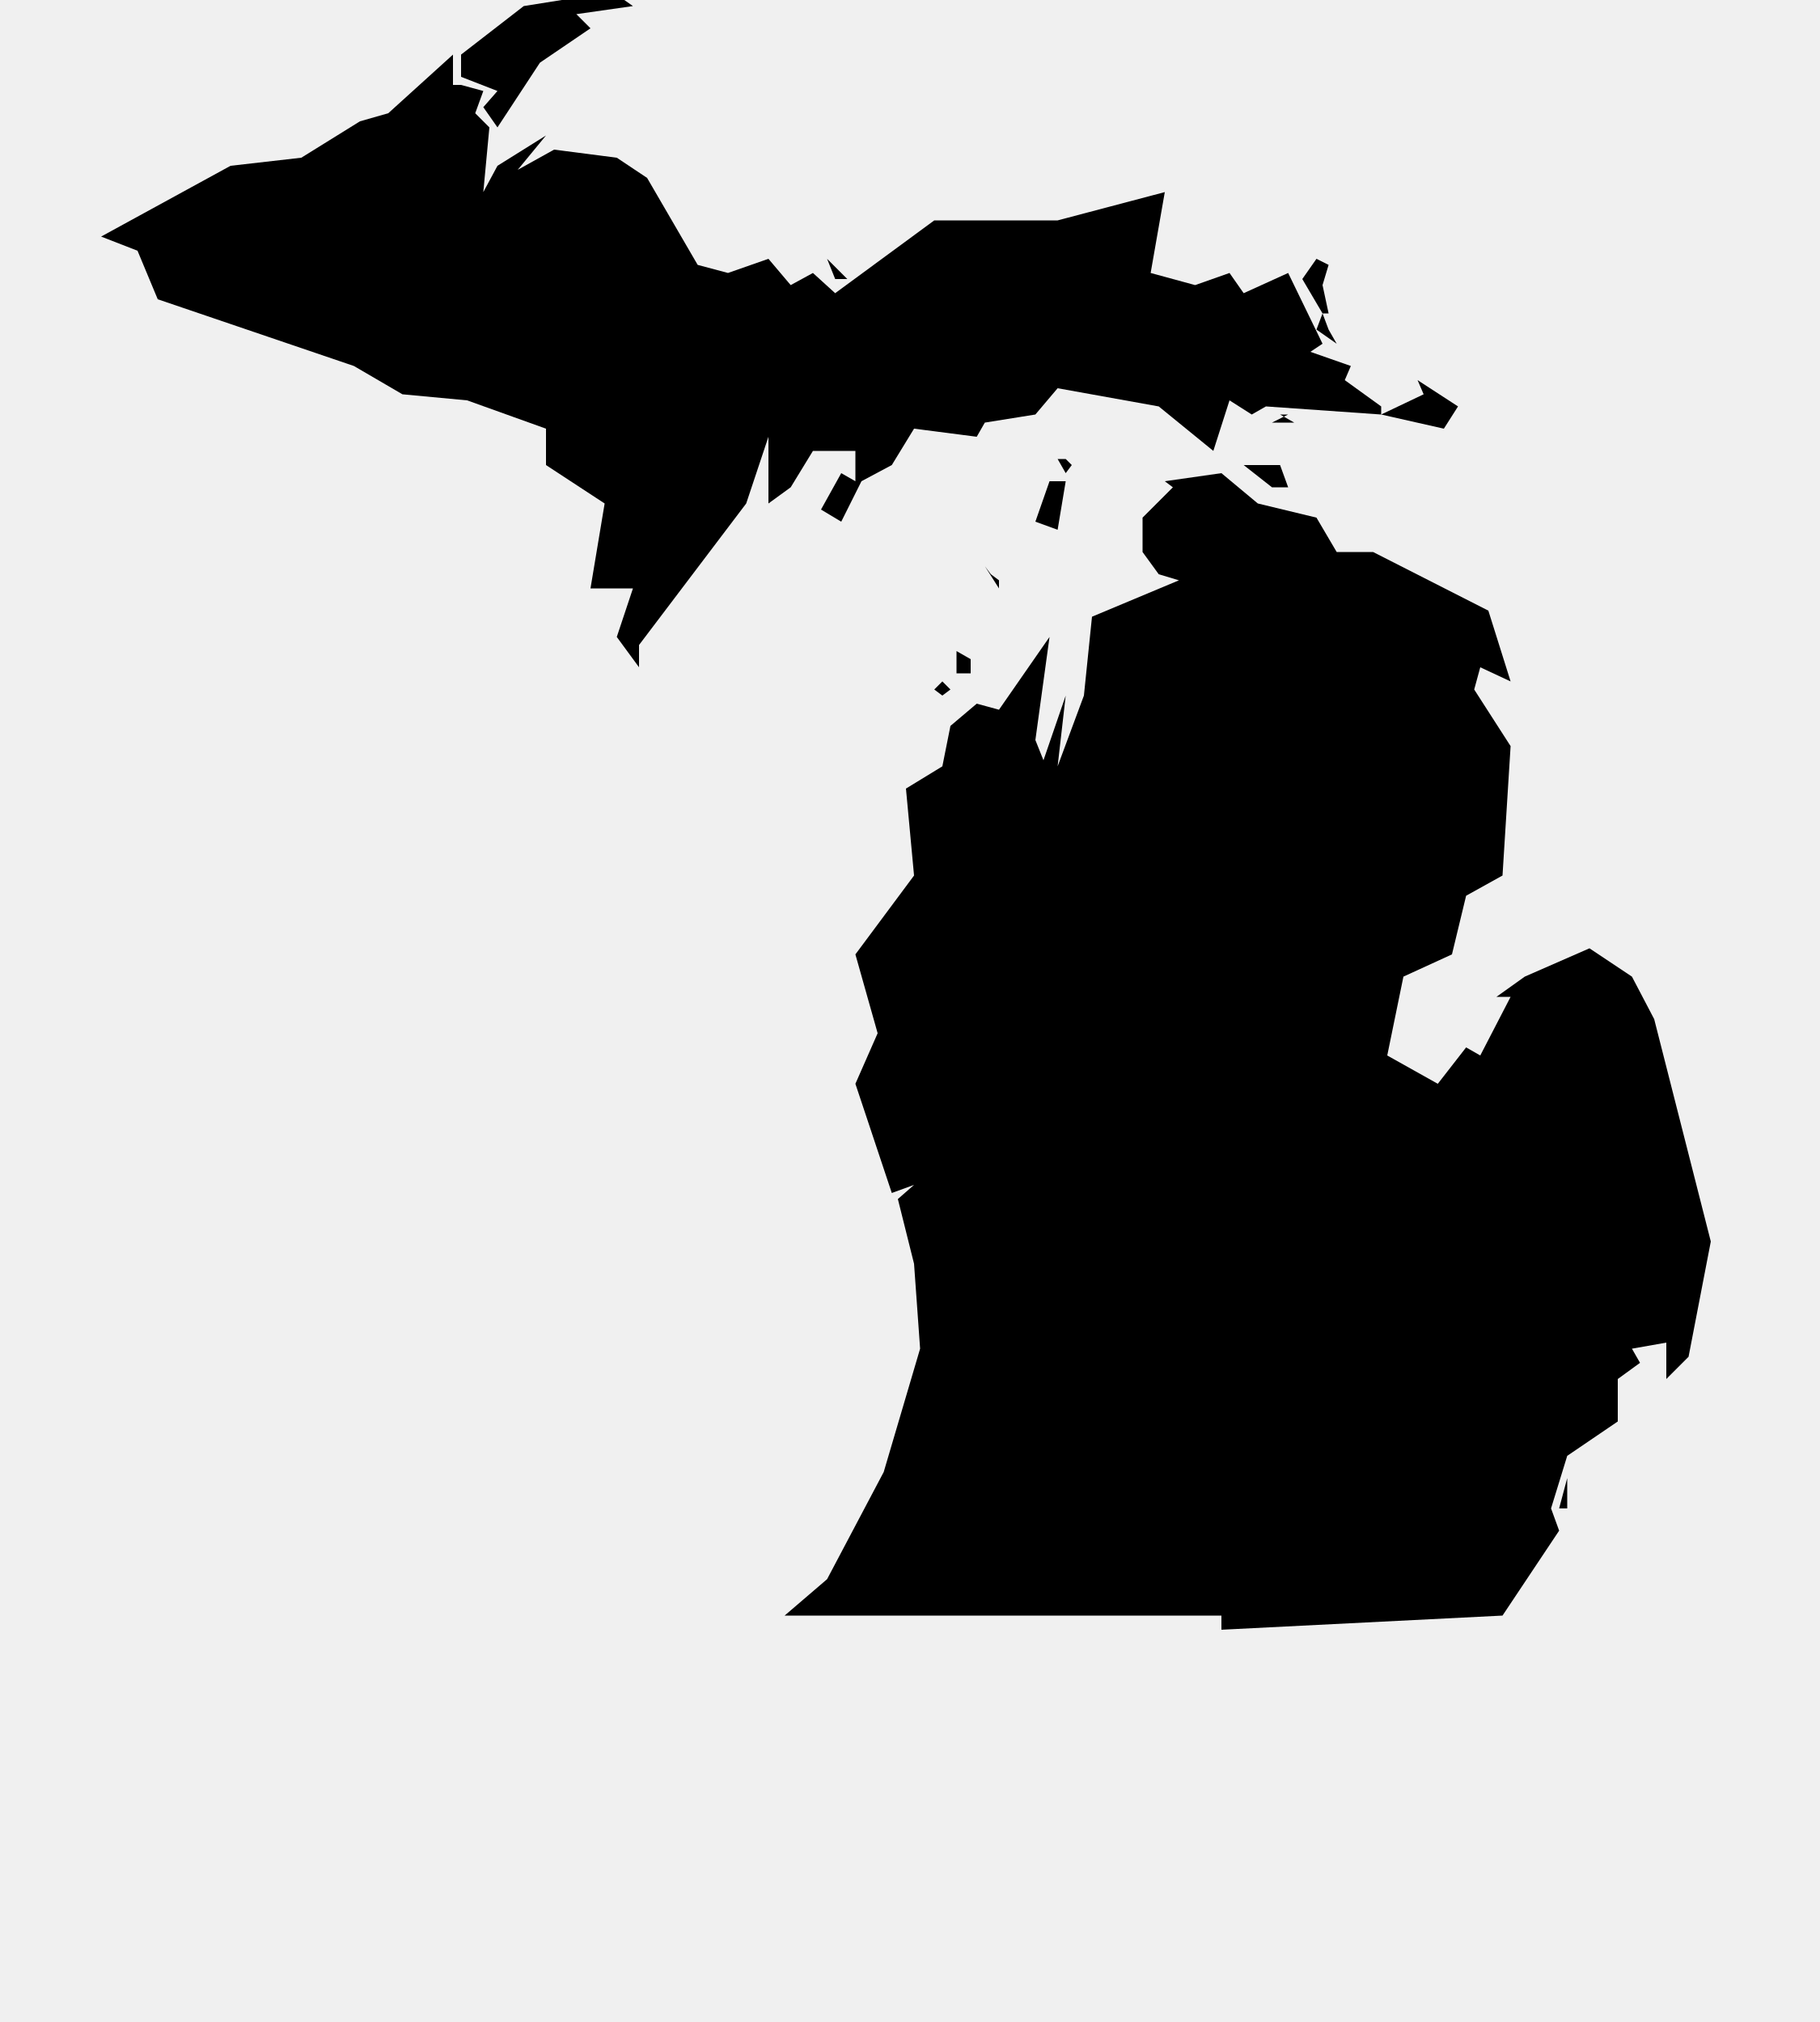
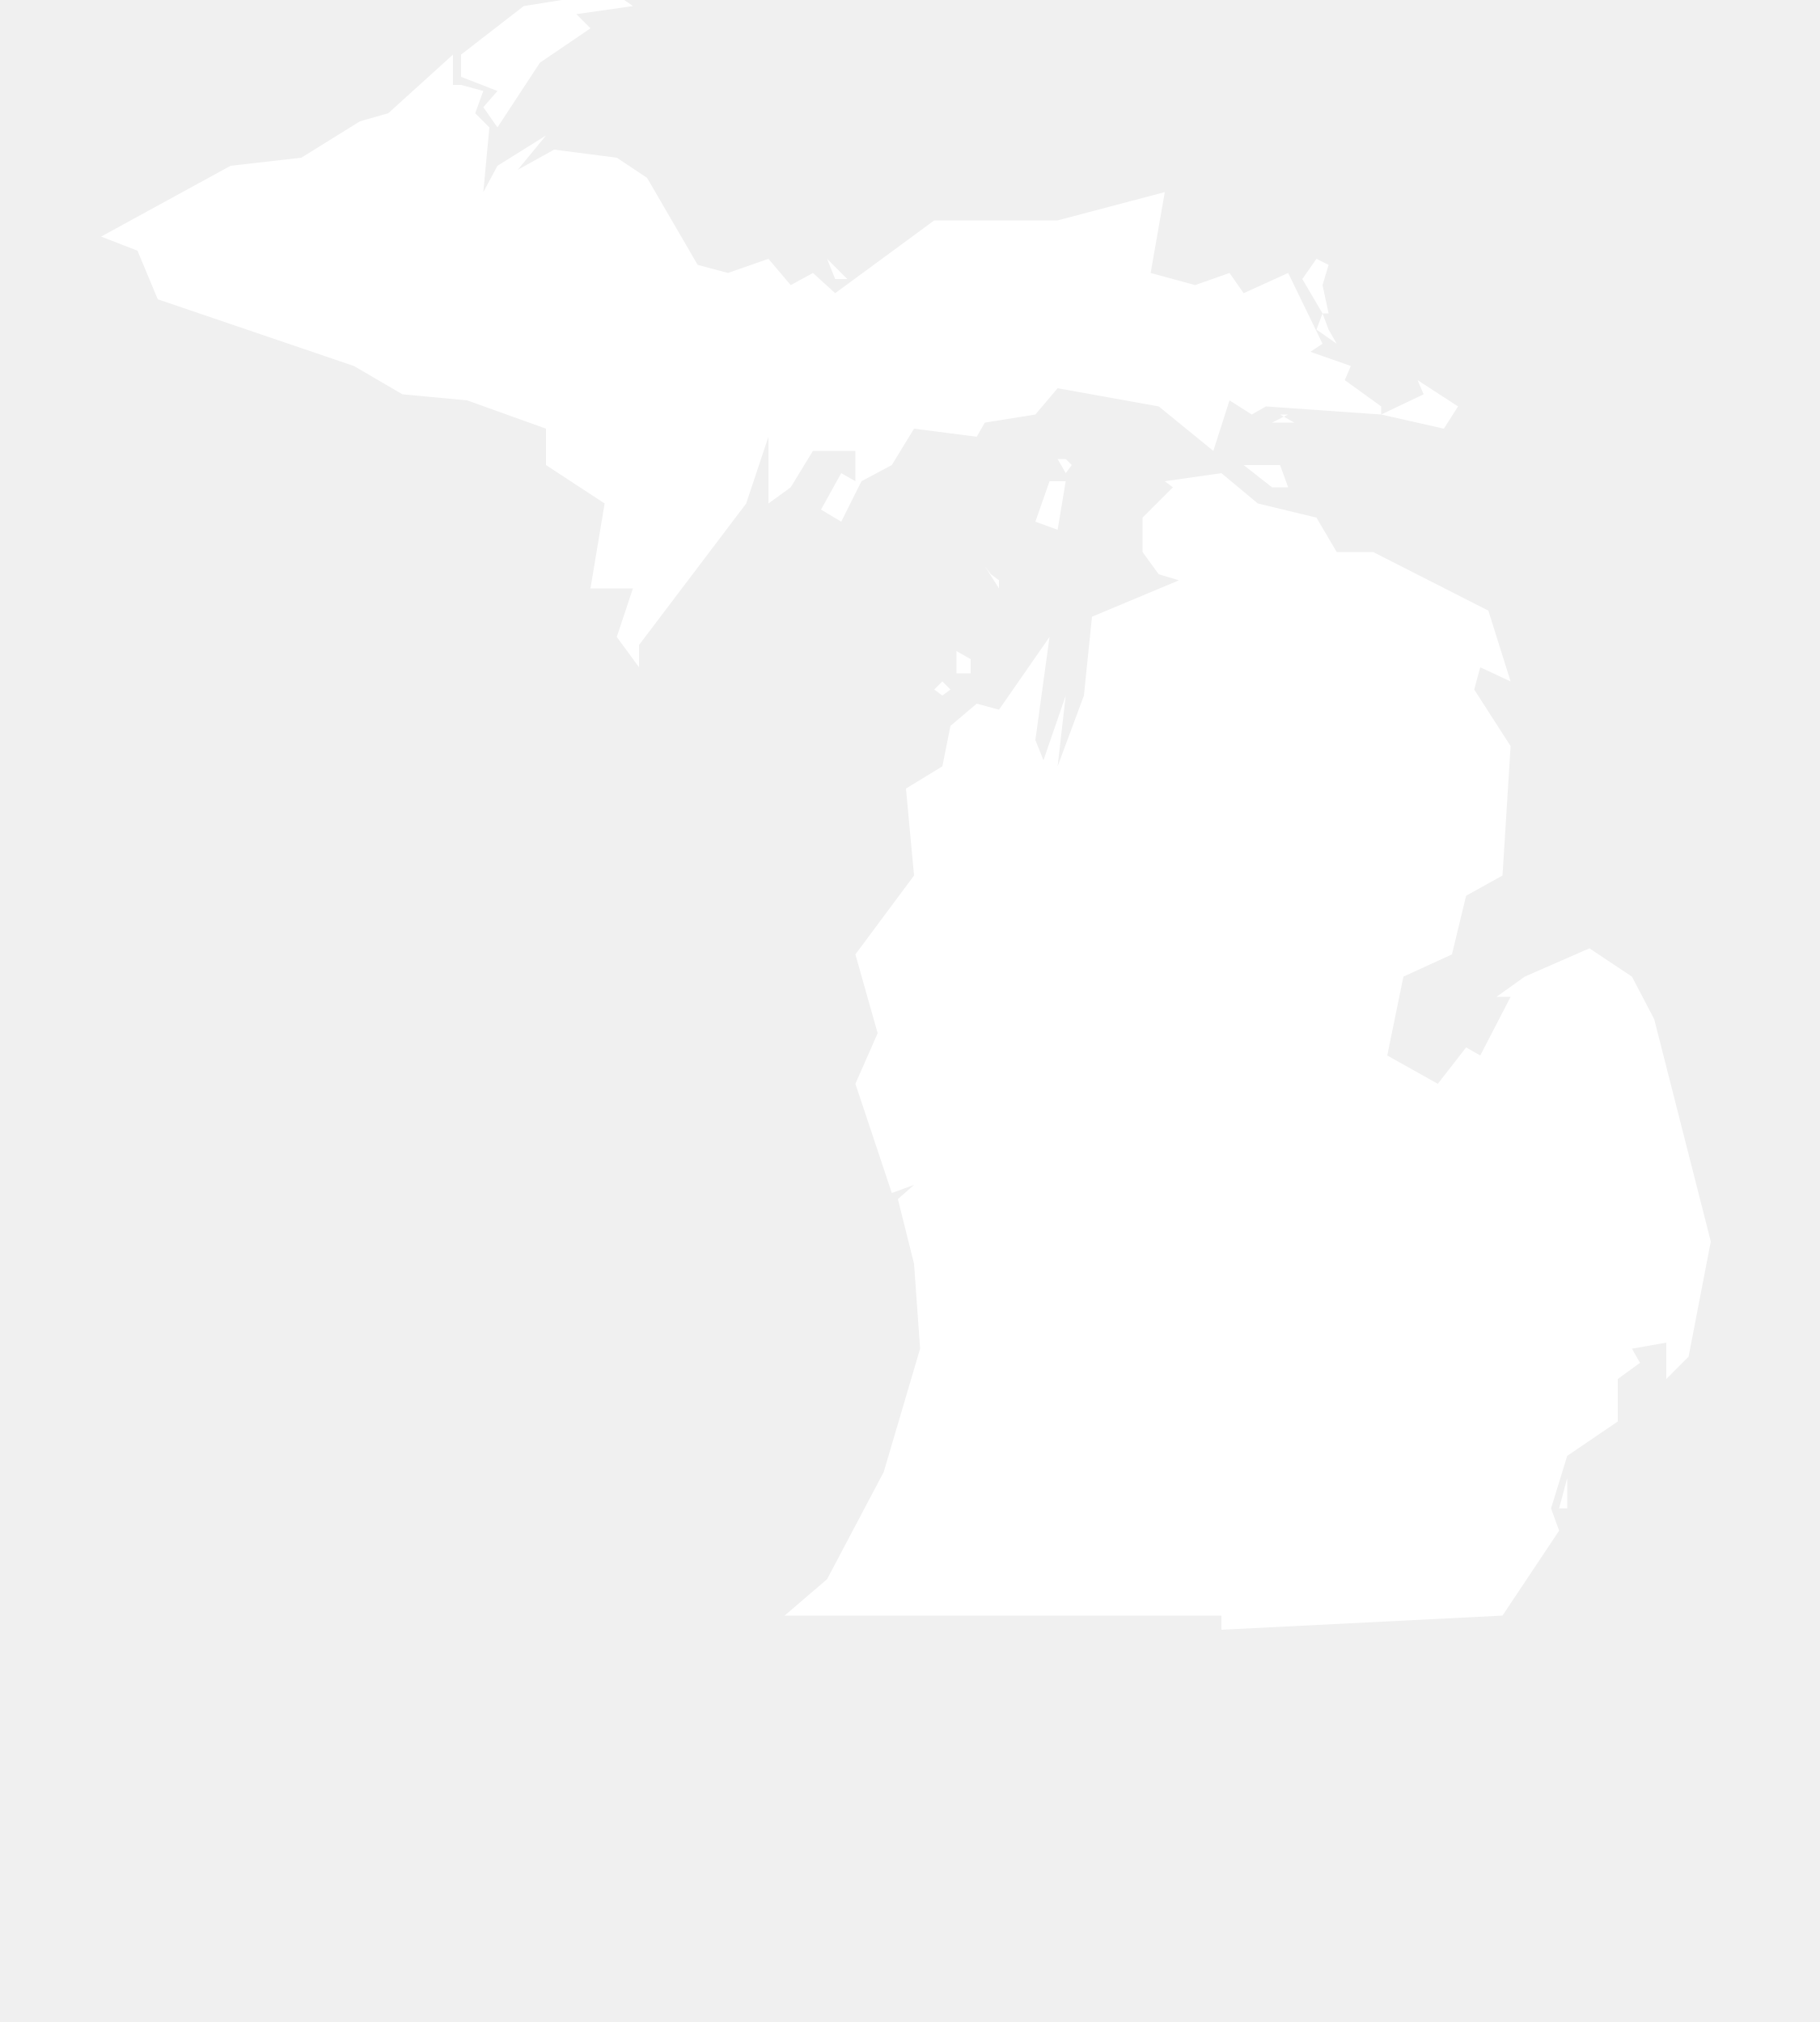
<svg xmlns="http://www.w3.org/2000/svg" version="1.1" width="72" height="80" viewBox="0 0 72 80">
-   <path d="M62 59.68v-1.2l-0.32 1.2h0.32zM37.28 27.52l0.32-0.24-0.32-0.32-0.32 0.32zM38.4 26.64v-0.56l-0.56-0.32v0.88h0.56zM39.52 22.96l-0.32-0.24-0.24-0.32 0.56 0.88v-0.32zM41.84 20.96l0.32-1.92h-0.64l-0.56 1.6zM48.32 18.72l-2.24 0.32 0.32 0.24-1.2 1.2v1.36l0.64 0.88 0.8 0.24-3.44 1.44-0.32 3.12-1.040 2.8 0.32-2.8-0.88 2.56-0.32-0.8 0.56-4.080-2 2.88-0.88-0.24-1.040 0.88-0.32 1.6-1.44 0.88 0.32 3.44-2.32 3.12 0.88 3.12-0.88 2 1.44 4.32 0.88-0.32-0.64 0.56 0.64 2.56 0.24 3.36-1.44 4.88-2.24 4.24-1.68 1.44h17.28v0.56l11.12-0.56 2.24-3.36-0.32-0.88 0.64-2.080 2-1.36v-1.68l0.88-0.64-0.32-0.56 1.36-0.24v1.44l0.88-0.88 0.88-4.56-2.24-8.8-0.88-1.68-1.68-1.12-2.56 1.12-1.12 0.8h0.56l-1.2 2.32-0.56-0.32-1.12 1.44-2-1.12 0.64-3.12 1.92-0.88 0.56-2.32 1.44-0.8 0.32-5.12-1.44-2.24 0.24-0.88 1.2 0.56-0.88-2.8-4.56-2.32h-1.44l-0.8-1.36-2.32-0.56zM50.64 18.4h-1.44l1.12 0.88h0.64zM42.4 18.4l-0.24-0.24h-0.32l0.32 0.56zM50.96 16.4l-0.64 0.32h0.88l-0.56-0.32h0.32zM57.68 16.080l-1.6-1.040 0.24 0.56-1.68 0.8 2.48 0.56zM52.88 13.6l-0.32-0.56-0.24-0.64-0.24 0.64zM52.56 12.4l-0.24-1.12 0.24-0.8-0.48-0.24-0.56 0.8 0.8 1.36h0.24zM33.52 11.040l-0.8-0.8 0.32 0.8h0.48zM18.8 4.48l0.32-0.88-0.88-0.24h-0.32v-1.2l-2.56 2.32-1.12 0.32-2.32 1.44-2.8 0.32-5.12 2.8 1.44 0.56 0.8 1.92 7.76 2.64 1.92 1.12 2.56 0.24 3.12 1.12v1.44l2.32 1.52-0.56 3.36h1.68l-0.64 1.92 0.88 1.2v-0.88l4.24-5.6 0.88-2.64v2.64l0.88-0.64 0.88-1.44h1.68v1.2l-0.56-0.32-0.8 1.44 0.8 0.48 0.8-1.6 1.2-0.64 0.88-1.44 2.48 0.32 0.32-0.56 2-0.32 0.88-1.040 4 0.72 2.16 1.76 0.64-2 0.88 0.56 0.56-0.32 4.56 0.32v-0.32l-1.44-1.040 0.24-0.56-1.6-0.56 0.48-0.32-1.36-2.8-1.76 0.8-0.56-0.8-1.36 0.48-1.76-0.48 0.56-3.2-4.24 1.12h-4.88l-3.92 2.88-0.88-0.8-0.88 0.48-0.88-1.040-1.6 0.56-1.2-0.32-2-3.44-1.2-0.8-2.48-0.32-1.44 0.8 1.12-1.36-1.92 1.2-0.56 1.040 0.24-2.56zM25.040 0.24l-0.8-0.56-3.52 0.56-2.48 1.92v0.88l1.44 0.56-0.56 0.64 0.56 0.8 1.68-2.56 2-1.36-0.56-0.56z" />
+   <path fill="white" d="M62 59.68v-1.2l-0.32 1.2h0.32zM37.28 27.52l0.32-0.24-0.32-0.32-0.32 0.32zM38.4 26.64v-0.56l-0.56-0.32v0.88h0.56zM39.52 22.96l-0.32-0.24-0.24-0.32 0.56 0.88v-0.32zM41.84 20.96l0.32-1.92h-0.64l-0.56 1.6zM48.32 18.72l-2.24 0.32 0.32 0.24-1.2 1.2v1.36l0.64 0.88 0.8 0.24-3.44 1.44-0.32 3.12-1.040 2.8 0.32-2.8-0.88 2.56-0.32-0.8 0.56-4.080-2 2.88-0.88-0.24-1.040 0.88-0.32 1.6-1.44 0.88 0.32 3.44-2.32 3.12 0.88 3.12-0.88 2 1.44 4.32 0.88-0.32-0.64 0.56 0.64 2.56 0.24 3.36-1.44 4.88-2.24 4.24-1.68 1.44h17.28v0.56l11.12-0.56 2.24-3.36-0.32-0.88 0.64-2.080 2-1.36v-1.68l0.88-0.64-0.32-0.56 1.36-0.24v1.44l0.88-0.88 0.88-4.56-2.24-8.8-0.88-1.68-1.68-1.12-2.56 1.12-1.12 0.8h0.56l-1.2 2.32-0.56-0.32-1.12 1.44-2-1.12 0.64-3.12 1.92-0.88 0.56-2.32 1.44-0.8 0.32-5.12-1.44-2.24 0.24-0.88 1.2 0.56-0.88-2.8-4.56-2.32h-1.44l-0.8-1.36-2.32-0.56zM50.64 18.4h-1.44l1.12 0.88h0.64zM42.4 18.4l-0.24-0.24h-0.32l0.32 0.56zM50.96 16.4l-0.64 0.32h0.88l-0.56-0.32h0.32zM57.68 16.080l-1.6-1.040 0.24 0.56-1.68 0.8 2.48 0.56zM52.88 13.6l-0.32-0.56-0.24-0.64-0.24 0.64zM52.56 12.4l-0.24-1.12 0.24-0.8-0.48-0.24-0.56 0.8 0.8 1.36h0.24zM33.52 11.040l-0.8-0.8 0.32 0.8h0.48zM18.8 4.48l0.32-0.88-0.88-0.24h-0.32v-1.2l-2.56 2.32-1.12 0.32-2.32 1.44-2.8 0.32-5.12 2.8 1.44 0.56 0.8 1.92 7.76 2.64 1.92 1.12 2.56 0.24 3.12 1.12v1.44l2.32 1.52-0.56 3.36h1.68l-0.64 1.92 0.88 1.2v-0.88l4.24-5.6 0.88-2.64v2.64l0.88-0.64 0.88-1.44h1.68v1.2l-0.56-0.32-0.8 1.44 0.8 0.48 0.8-1.6 1.2-0.64 0.88-1.44 2.48 0.32 0.32-0.56 2-0.32 0.88-1.040 4 0.72 2.16 1.76 0.64-2 0.88 0.56 0.56-0.32 4.56 0.32v-0.32l-1.44-1.040 0.24-0.56-1.6-0.56 0.48-0.32-1.36-2.8-1.76 0.8-0.56-0.8-1.36 0.48-1.76-0.48 0.56-3.2-4.24 1.12h-4.88l-3.92 2.88-0.88-0.8-0.88 0.48-0.88-1.040-1.6 0.56-1.2-0.32-2-3.44-1.2-0.8-2.48-0.32-1.44 0.8 1.12-1.36-1.92 1.2-0.56 1.040 0.24-2.56zM25.040 0.24l-0.8-0.56-3.52 0.56-2.48 1.92v0.88l1.44 0.56-0.56 0.64 0.56 0.8 1.68-2.56 2-1.36-0.56-0.56z" />
</svg>
